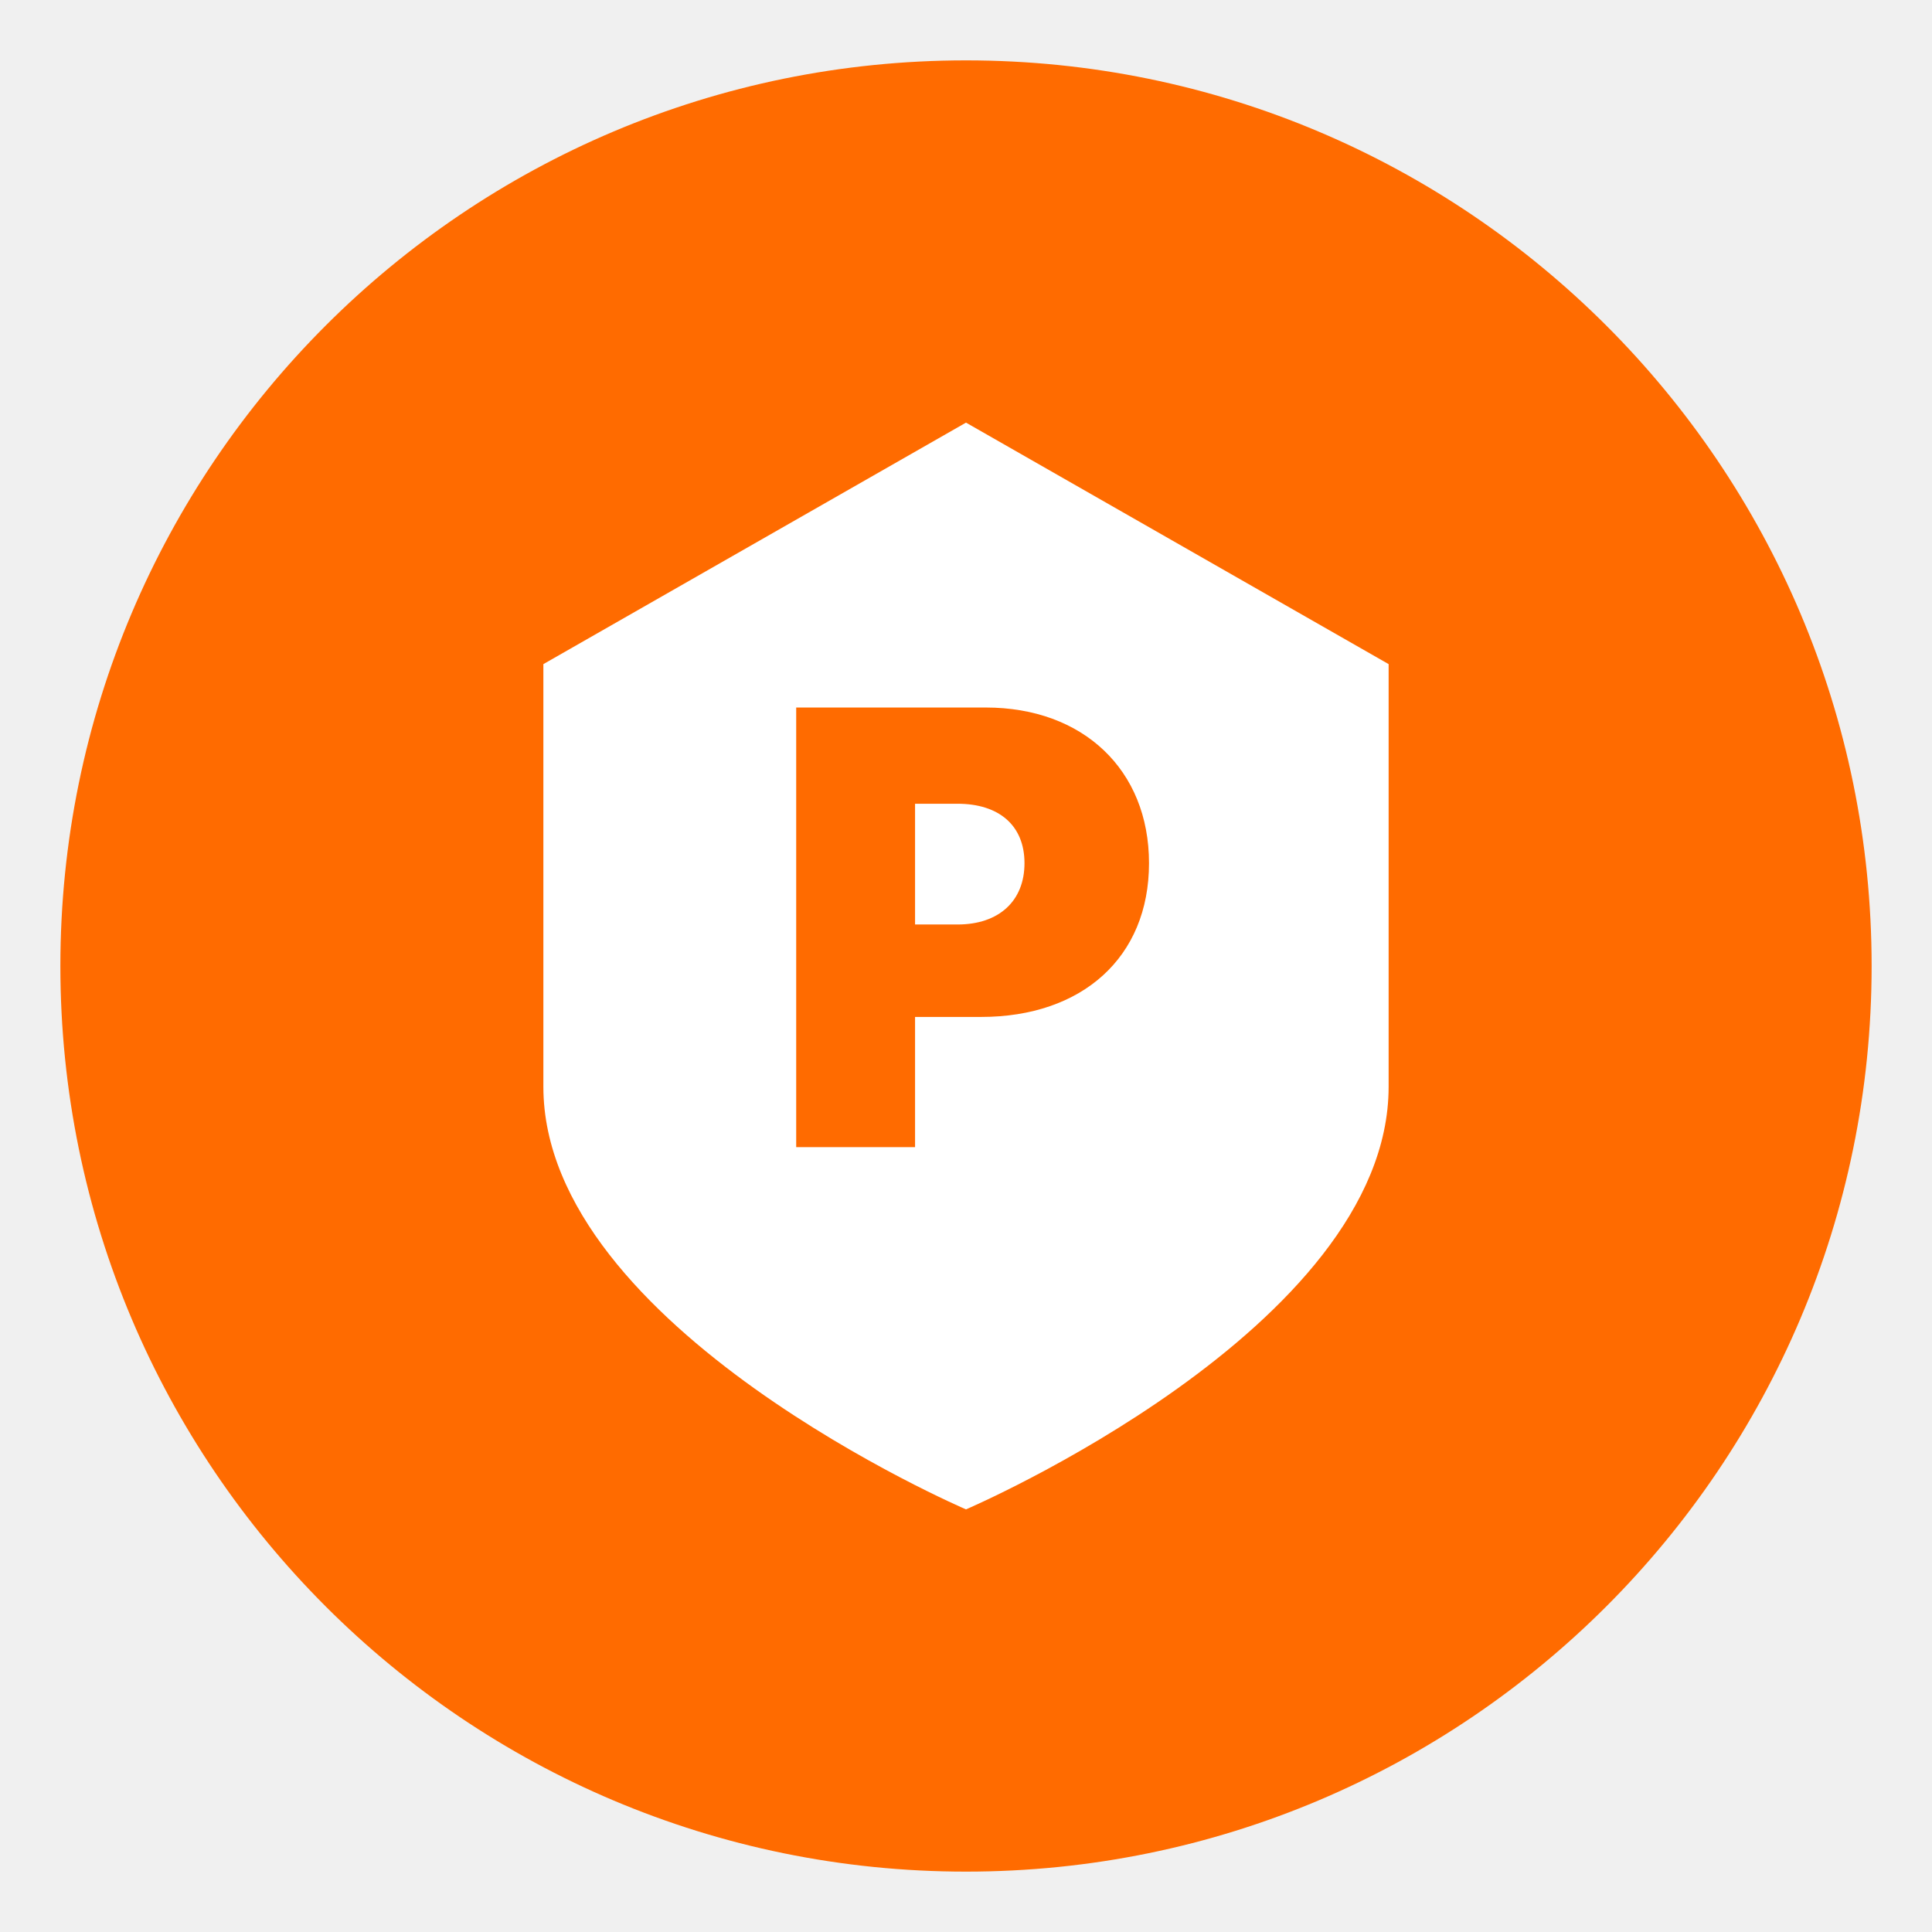
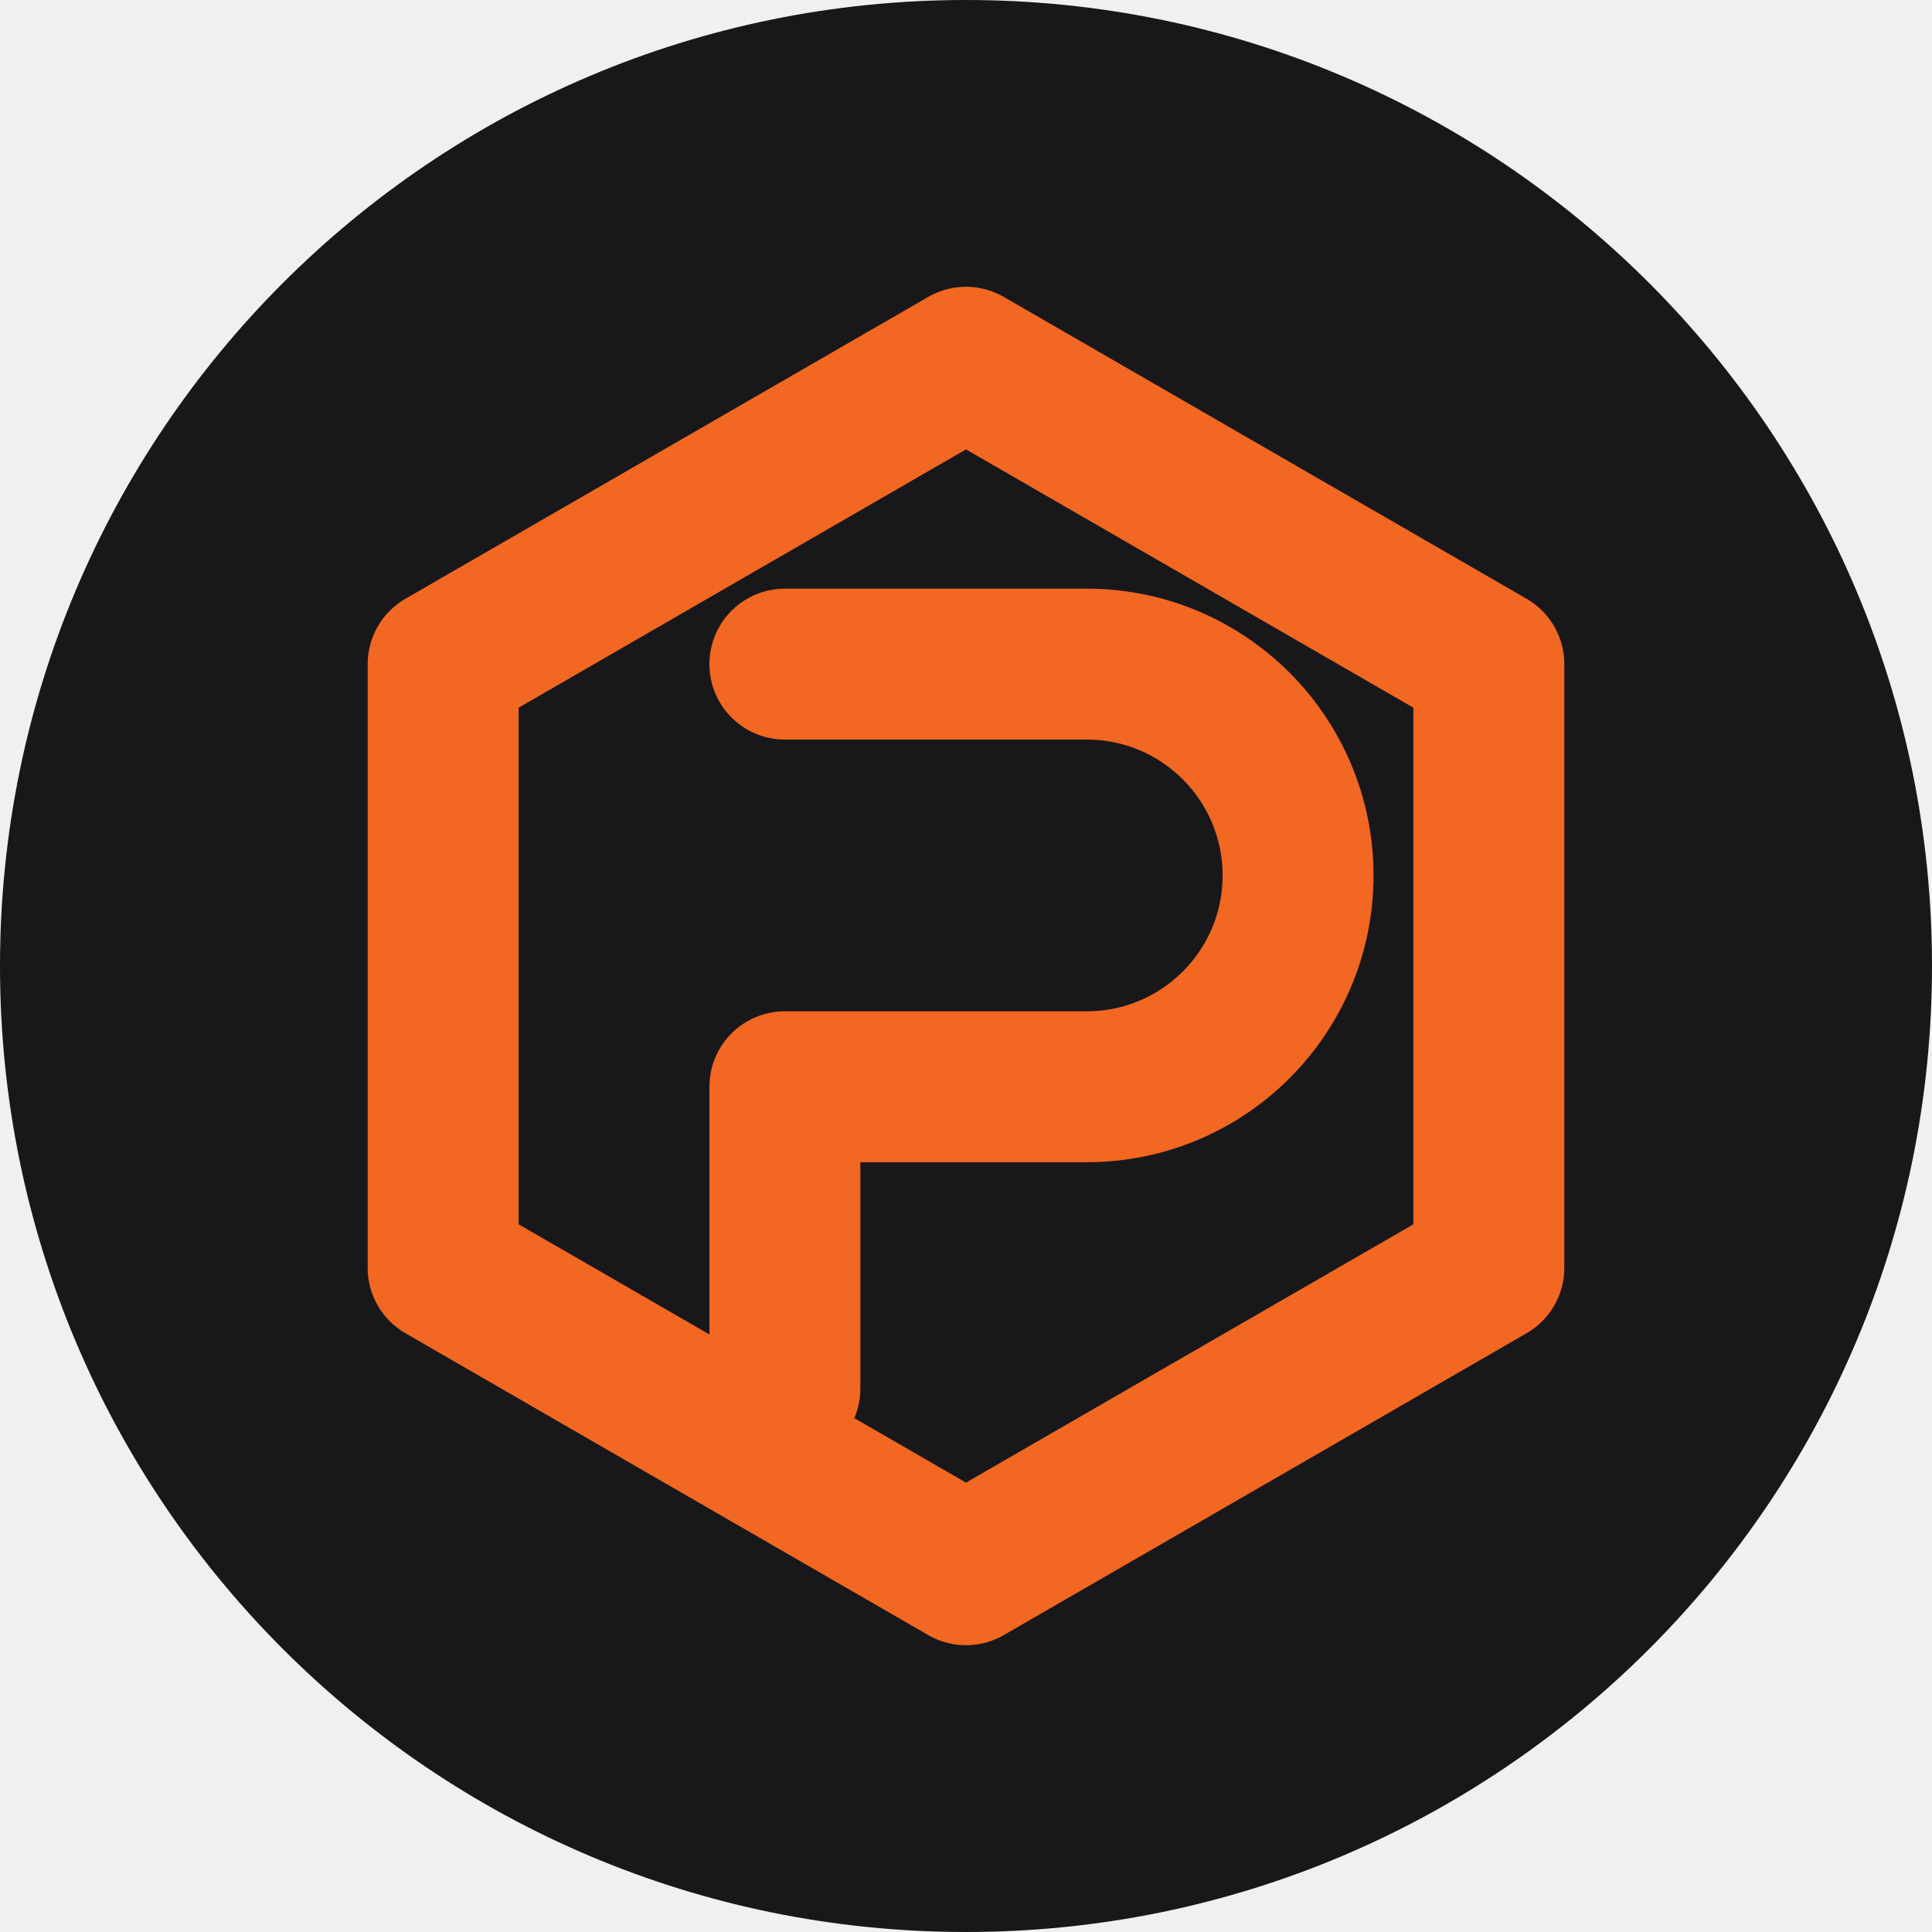
<svg xmlns="http://www.w3.org/2000/svg" viewBox="0 0 32 32">
-   <circle cx="16" cy="16" r="15" fill="#FF6B00" />
-   <path d="M9 11 L16 7 L23 11 L23 18 C23 22 16 25 16 25 C16 25 9 22 9 18 Z" fill="#ffffff" />
-   <text x="16" y="19" text-anchor="middle" font-family="Inter,system-ui,sans-serif" font-size="10" font-weight="900" fill="#FF6B00">P</text>
+   <rect width="32" height="32" rx="16" fill="#18181b" />
+   <path d="M16 6 L24.66 11 L24.66 21 L16 26 L7.34 21 L7.34 11 Z" stroke="#F26722" stroke-width="2.5" fill="none" stroke-linejoin="round" />
+   <path d="M13 11 h5 a3.5 3.5 0 0 1 0 7 h-5 v5" stroke="#F26722" stroke-width="2.5" fill="none" stroke-linecap="round" stroke-linejoin="round" />
</svg>
